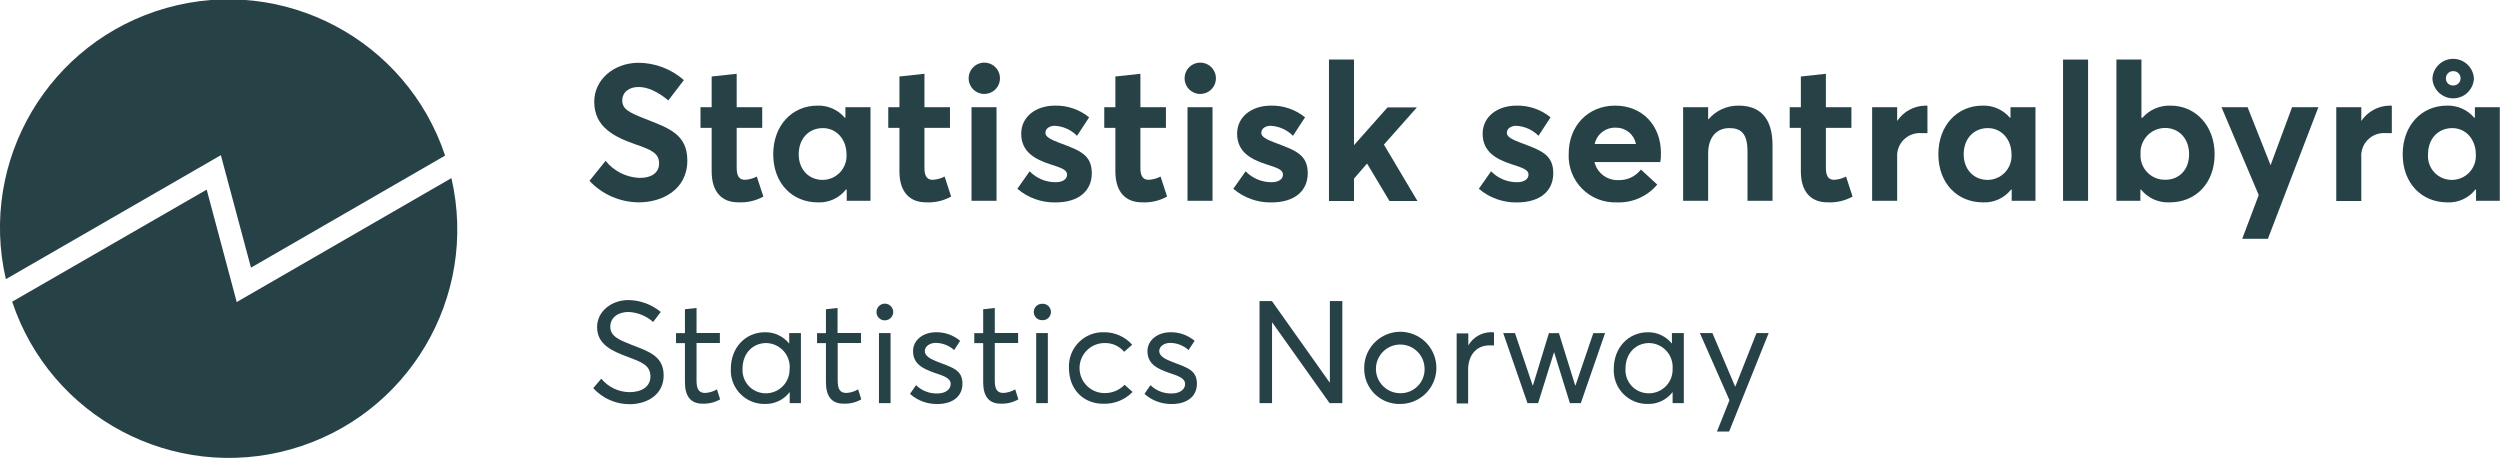
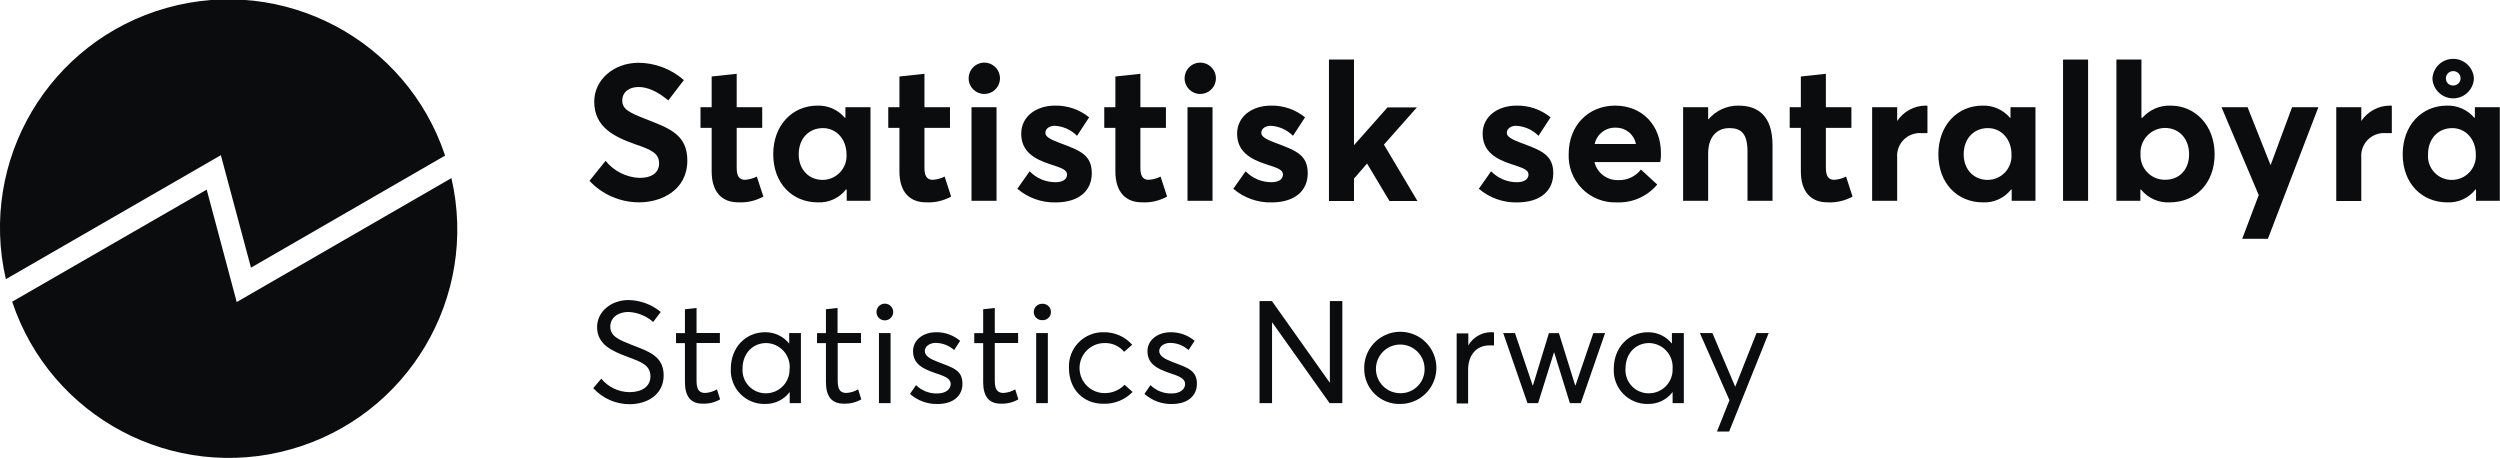
<svg xmlns="http://www.w3.org/2000/svg" id="Layer_1" data-name="Layer 1" viewBox="0 0 499.43 91.43">
  <defs>
-     <style>.cls-1{fill:#274247;}</style>
+     <style>.cls-1{fill:#0b0c0d;}</style>
  </defs>
  <path class="cls-1" d="M117.76,36.13l3.22-4a9.19,9.19,0,0,0,6.78,3.41c2.61,0,3.91-1.19,3.91-2.88,0-2-1.45-2.72-4.75-3.83-4.1-1.46-8.21-3.37-8.21-8.51,0-4.37,3.84-7.71,8.75-7.78A13.87,13.87,0,0,1,136.62,16l-3.11,4.06c-2.26-1.88-4.25-2.68-5.94-2.68-1.88,0-3.26,1-3.26,2.72s1.46,2.41,4.57,3.64c4.71,1.84,8.43,3.07,8.43,8.32,0,5.94-5.18,8.36-9.62,8.36A13.58,13.58,0,0,1,117.76,36.13Z" />
  <path class="cls-1" d="M142.17,34.22V25.55h-2.23V21.41h2.23V15.28l5-.54v6.67h5.1v4.14h-5.1v8c0,1.61.5,2.37,1.65,2.37a5.85,5.85,0,0,0,2.37-.65l1.31,4a9.35,9.35,0,0,1-5,1.15C144.27,40.43,142.17,38.43,142.17,34.22Z" />
  <path class="cls-1" d="M173.9,21.41V40.12h-4.75V37.86H169a6.74,6.74,0,0,1-5.6,2.57c-5.17,0-8.93-3.84-8.93-9.62s3.8-9.71,8.82-9.71a6.88,6.88,0,0,1,5.48,2.42h.12V21.41Zm-4.79,9.43c0-3-2-5.25-4.72-5.25s-4.83,2-4.83,5.25c0,3,2,5.1,4.79,5.1A4.8,4.8,0,0,0,169.11,30.84Z" />
  <path class="cls-1" d="M179.68,34.22V25.55h-2.23V21.41h2.23V15.28l5-.54v6.67h5.1v4.14h-5.1v8c0,1.61.5,2.37,1.65,2.37a5.94,5.94,0,0,0,2.38-.65l1.3,4a9.33,9.33,0,0,1-5,1.15C181.79,40.43,179.68,38.43,179.68,34.22Z" />
  <path class="cls-1" d="M193.51,15.7a3.13,3.13,0,1,1,3.1,3.07A3.11,3.11,0,0,1,193.51,15.7Zm.57,5.71h5V40.12h-5Z" />
  <path class="cls-1" d="M203.24,37.71l2.45-3.49a7.18,7.18,0,0,0,5.18,2.18c1.46,0,2.3-.61,2.3-1.53s-1-1.3-3.41-2.07c-3.07-1-5.75-2.49-5.75-6.1,0-3.37,2.91-5.6,6.74-5.6a10.46,10.46,0,0,1,6.83,2.34l-2.42,3.69a6.69,6.69,0,0,0-4.48-2c-.81,0-1.84.42-1.84,1.42,0,.77,1,1.3,2.83,2,4.07,1.5,6.44,2.38,6.44,6.06,0,3.34-2.37,5.83-7.28,5.83A11.38,11.38,0,0,1,203.24,37.71Z" />
  <path class="cls-1" d="M222.82,34.22V25.55H220.6V21.41h2.22V15.28l5-.54v6.67h5.1v4.14h-5.1v8c0,1.61.5,2.37,1.65,2.37a5.85,5.85,0,0,0,2.38-.65l1.3,4a9.31,9.31,0,0,1-5,1.15C224.93,40.43,222.82,38.43,222.82,34.22Z" />
  <path class="cls-1" d="M236.65,15.7a3.13,3.13,0,1,1,3.11,3.07A3.11,3.11,0,0,1,236.65,15.7Zm.58,5.71h5V40.12h-5Z" />
  <path class="cls-1" d="M246.38,37.71l2.46-3.49A7.14,7.14,0,0,0,254,36.4c1.46,0,2.3-.61,2.3-1.53s-.95-1.3-3.41-2.07c-3.06-1-5.75-2.49-5.75-6.1,0-3.37,2.91-5.6,6.75-5.6a10.42,10.42,0,0,1,6.82,2.34l-2.41,3.69a6.73,6.73,0,0,0-4.49-2c-.8,0-1.84.42-1.84,1.42,0,.77,1,1.3,2.84,2,4.06,1.5,6.44,2.38,6.44,6.06,0,3.34-2.38,5.83-7.29,5.83A11.38,11.38,0,0,1,246.38,37.71Z" />
  <path class="cls-1" d="M273.09,32.68l-2.6,3v4.48h-5V11.9h5V29h0l6.7-7.55h5.87l-6.59,7.44,6.7,11.27h-5.59l-4.45-7.44Z" />
  <path class="cls-1" d="M295.43,37.71l2.45-3.49a7.15,7.15,0,0,0,5.18,2.18c1.45,0,2.29-.61,2.29-1.53s-1-1.3-3.41-2.07c-3.06-1-5.75-2.49-5.75-6.1,0-3.37,2.92-5.6,6.75-5.6a10.42,10.42,0,0,1,6.82,2.34l-2.41,3.69a6.73,6.73,0,0,0-4.49-2c-.8,0-1.84.42-1.84,1.42,0,.77,1,1.3,2.84,2,4.07,1.5,6.44,2.38,6.44,6.06,0,3.34-2.37,5.83-7.28,5.83A11.38,11.38,0,0,1,295.43,37.71Z" />
  <path class="cls-1" d="M331.68,32.38H318.53a4.73,4.73,0,0,0,4.79,3.6,5.44,5.44,0,0,0,4.49-2.11l3.26,3A10,10,0,0,1,323,40.43a9.26,9.26,0,0,1-9.62-9.7c0-5.68,3.94-9.63,9.27-9.63,5.49,0,9.16,4,9.16,9.48A8.36,8.36,0,0,1,331.68,32.38Zm-13.11-3.61h8.24a4,4,0,0,0-4-3.26A4.14,4.14,0,0,0,318.57,28.77Z" />
  <path class="cls-1" d="M354.1,29V40.12h-5V30.27c0-3.57-1.27-4.68-3.61-4.68-2.53,0-4.25,1.76-4.25,5.1v9.43h-5V21.41h5v2.42h.07a7.74,7.74,0,0,1,6-2.73C351.3,21.1,354.1,23.25,354.1,29Z" />
  <path class="cls-1" d="M359.76,34.22V25.55h-2.23V21.41h2.23V15.28l5-.54v6.67h5.1v4.14h-5.1v8c0,1.61.5,2.37,1.65,2.37a5.89,5.89,0,0,0,2.38-.65l1.3,4a9.33,9.33,0,0,1-5,1.15C361.87,40.43,359.76,38.43,359.76,34.22Z" />
  <path class="cls-1" d="M385.05,21.14v5.45c-.5,0-1,0-1.3,0A4.52,4.52,0,0,0,379,31.42v8.7h-5V21.41h5v2.76h0a6.9,6.9,0,0,1,5.68-3.07A1,1,0,0,1,385.05,21.14Z" />
  <path class="cls-1" d="M406.63,21.41V40.12h-4.75V37.86h-.12a6.74,6.74,0,0,1-5.6,2.57c-5.17,0-8.93-3.84-8.93-9.62s3.79-9.71,8.82-9.71a6.88,6.88,0,0,1,5.48,2.42h.11V21.41Zm-4.79,9.43c0-3-2-5.25-4.72-5.25s-4.83,2-4.83,5.25c0,3,2,5.1,4.8,5.1A4.79,4.79,0,0,0,401.84,30.84Z" />
  <path class="cls-1" d="M412.14,11.9h5V40.12h-5Z" />
  <path class="cls-1" d="M442.42,30.81c0,5.78-3.76,9.62-9,9.62a6.94,6.94,0,0,1-5.72-2.57h-.11v2.26h-4.79V11.9h5V23.52H428a7.16,7.16,0,0,1,5.64-2.42C438.62,21.1,442.42,25.13,442.42,30.81Zm-5.1,0c0-3.22-2.11-5.25-4.79-5.25a4.93,4.93,0,0,0-4.91,5.25,4.84,4.84,0,0,0,4.91,5.1C435.36,35.94,437.32,33.87,437.32,30.84Z" />
  <path class="cls-1" d="M463.15,21.41l-10.09,26.3h-5.13l3.3-8.74-7.44-17.56H449L453.6,33h0l4.29-11.58Z" />
  <path class="cls-1" d="M477.82,21.14v5.45c-.5,0-1,0-1.31,0a4.53,4.53,0,0,0-4.79,4.87v8.7h-5V21.41h5v2.76h0a6.9,6.9,0,0,1,5.67-3.07A1.06,1.06,0,0,1,477.82,21.14Z" />
  <path class="cls-1" d="M499.39,21.41V40.12h-4.75V37.86h-.12a6.73,6.73,0,0,1-5.59,2.57c-5.18,0-8.94-3.84-8.94-9.62s3.8-9.71,8.82-9.71a6.88,6.88,0,0,1,5.48,2.42h.12V21.41Zm-4.79,9.43c0-3-2-5.25-4.71-5.25s-4.84,2-4.84,5.25a4.74,4.74,0,0,0,4.8,5.1A4.79,4.79,0,0,0,494.6,30.84ZM485.93,15.7a4.15,4.15,0,0,1,8.29,0,4.15,4.15,0,0,1-8.29,0Zm2.69,0A1.39,1.39,0,0,0,490,17.08a1.44,1.44,0,1,0,0-2.87A1.44,1.44,0,0,0,488.62,15.66Z" />
  <path class="cls-1" d="M118.51,77.54l1.61-1.89a7.4,7.4,0,0,0,5.65,2.69c2.5,0,4.17-1.17,4.17-3.12,0-2.3-1.84-2.91-4.57-3.94-3-1.12-6.09-2.41-6.09-5.94,0-3.05,2.76-5.37,6.23-5.4A10.38,10.38,0,0,1,132,62.32l-1.52,2a8,8,0,0,0-4.94-2c-1.89,0-3.62,1-3.62,2.95s1.81,2.64,4.34,3.65c3.45,1.32,6.32,2.27,6.32,6.09s-3.3,5.74-6.81,5.74A9.83,9.83,0,0,1,118.51,77.54Z" />
  <path class="cls-1" d="M136.83,76.36V68.55h-1.78v-2h1.78V61.78l2.32-.26v5h4.66v2h-4.66V76c0,1.66.41,2.5,1.72,2.5a5.07,5.07,0,0,0,2.36-.72l.63,2a6.43,6.43,0,0,1-3.39.86C138,80.7,136.83,79.18,136.83,76.36Z" />
  <path class="cls-1" d="M160,66.54v14h-2.24V78.32h0a6,6,0,0,1-4.88,2.38A6.69,6.69,0,0,1,146,73.64c0-4.14,2.87-7.27,6.83-7.27a6.06,6.06,0,0,1,4.83,2.27h0v-2.1Zm-2.24,7.1a4.8,4.8,0,0,0-4.68-5.11c-2.64,0-4.74,2-4.74,5.11A4.63,4.63,0,0,0,153,78.57,4.73,4.73,0,0,0,157.73,73.64Z" />
  <path class="cls-1" d="M165,76.36V68.55h-1.78v-2H165V61.78l2.32-.26v5H172v2h-4.65V76c0,1.66.4,2.5,1.72,2.5a5.07,5.07,0,0,0,2.36-.72l.63,2a6.46,6.46,0,0,1-3.39.86C166.14,80.7,165,79.18,165,76.36Z" />
  <path class="cls-1" d="M175.1,62.32A1.67,1.67,0,1,1,176.77,64,1.64,1.64,0,0,1,175.1,62.32Zm.49,4.22h2.32v14h-2.32Z" />
  <path class="cls-1" d="M181.79,78.69,183,76.94a5.81,5.81,0,0,0,4.28,1.66c1.66,0,2.64-.86,2.64-1.86,0-1.21-1.29-1.61-3.33-2.3-2.27-.8-4.19-1.75-4.19-4.31,0-2.15,1.95-3.76,4.62-3.76a7.27,7.27,0,0,1,4.79,1.72l-1.2,1.84a5.59,5.59,0,0,0-3.71-1.43c-1.06,0-2.15.63-2.15,1.63s1.15,1.61,2.64,2.18c3,1.15,4.91,1.64,4.88,4.4,0,2.18-1.63,4-5,4A8,8,0,0,1,181.79,78.69Z" />
  <path class="cls-1" d="M196.41,76.36V68.55h-1.78v-2h1.78V61.78l2.32-.26v5h4.66v2h-4.66V76c0,1.66.41,2.5,1.73,2.5a5.06,5.06,0,0,0,2.35-.72l.63,2a6.43,6.43,0,0,1-3.39.86C197.56,80.7,196.41,79.18,196.41,76.36Z" />
  <path class="cls-1" d="M206.52,62.32a1.63,1.63,0,0,1,1.66-1.63,1.64,1.64,0,1,1,0,3.27A1.62,1.62,0,0,1,206.52,62.32Zm.48,4.22h2.33v14H207Z" />
  <path class="cls-1" d="M213.55,73.55a6.8,6.8,0,0,1,7-7.18,7.41,7.41,0,0,1,5.63,2.5l-1.61,1.41a4.91,4.91,0,0,0-3.91-1.75,5,5,0,0,0,0,10,5.46,5.46,0,0,0,4-1.66l1.6,1.43a7.78,7.78,0,0,1-5.77,2.36C216.45,80.7,213.55,77.8,213.55,73.55Z" />
  <path class="cls-1" d="M228.63,78.69l1.2-1.75a5.81,5.81,0,0,0,4.28,1.66c1.66,0,2.64-.86,2.64-1.86,0-1.21-1.29-1.61-3.33-2.3-2.27-.8-4.19-1.75-4.19-4.31,0-2.15,2-3.76,4.62-3.76a7.28,7.28,0,0,1,4.8,1.72l-1.21,1.84a5.57,5.57,0,0,0-3.7-1.43c-1.07,0-2.16.63-2.16,1.63s1.15,1.61,2.64,2.18c3,1.15,4.91,1.64,4.89,4.4,0,2.18-1.64,4-5,4A8,8,0,0,1,228.63,78.69Z" />
  <path class="cls-1" d="M268.16,60.14V80.53h-2.55L254.18,64.45h-.06V80.53h-2.5V60.14h2.47l11.52,16.25h.06V60.14Z" />
  <path class="cls-1" d="M272.53,73.55a7.21,7.21,0,1,1,7.24,7.15A7,7,0,0,1,272.53,73.55Zm12.06,0a4.86,4.86,0,1,0-4.82,5A4.77,4.77,0,0,0,284.59,73.55Z" />
  <path class="cls-1" d="M298.46,66.4V69c-.32,0-.69,0-.92,0-2.64,0-4.25,2-4.25,4.85v6.75H291v-14h2.33V69h0a5.3,5.3,0,0,1,4.56-2.64A3.27,3.27,0,0,1,298.46,66.4Z" />
  <path class="cls-1" d="M320.65,66.54l-4.85,14h-2.18l-3.16-10.2h0l-3.19,10.2h-2.12l-4.85-14h2.35L306.18,77h.06l3.19-10.45h2L314.68,77h.06l3.56-10.45Z" />
  <path class="cls-1" d="M336.38,66.54v14h-2.24V78.32h0a6,6,0,0,1-4.88,2.38,6.69,6.69,0,0,1-6.87-7.06c0-4.14,2.88-7.27,6.84-7.27A6.06,6.06,0,0,1,334,68.64h0v-2.1Zm-2.24,7.1a4.79,4.79,0,0,0-4.68-5.11c-2.64,0-4.73,2-4.73,5.11a4.62,4.62,0,0,0,4.71,4.93A4.73,4.73,0,0,0,334.14,73.64Z" />
  <path class="cls-1" d="M353.33,66.54l-7.9,19.67H343l2.5-6.26-5.91-13.41h2.5l4.53,10.66h.06l4.22-10.66Z" />
  <path class="cls-1" d="M50.14,53.47,88.92,31.08A45.63,45.63,0,0,0,1.17,55.77L44.12,31Z" />
  <path class="cls-1" d="M47.29,60.34l-6-22.46L2.43,60.27A45.63,45.63,0,0,0,90.18,35.58Z" />
</svg>
